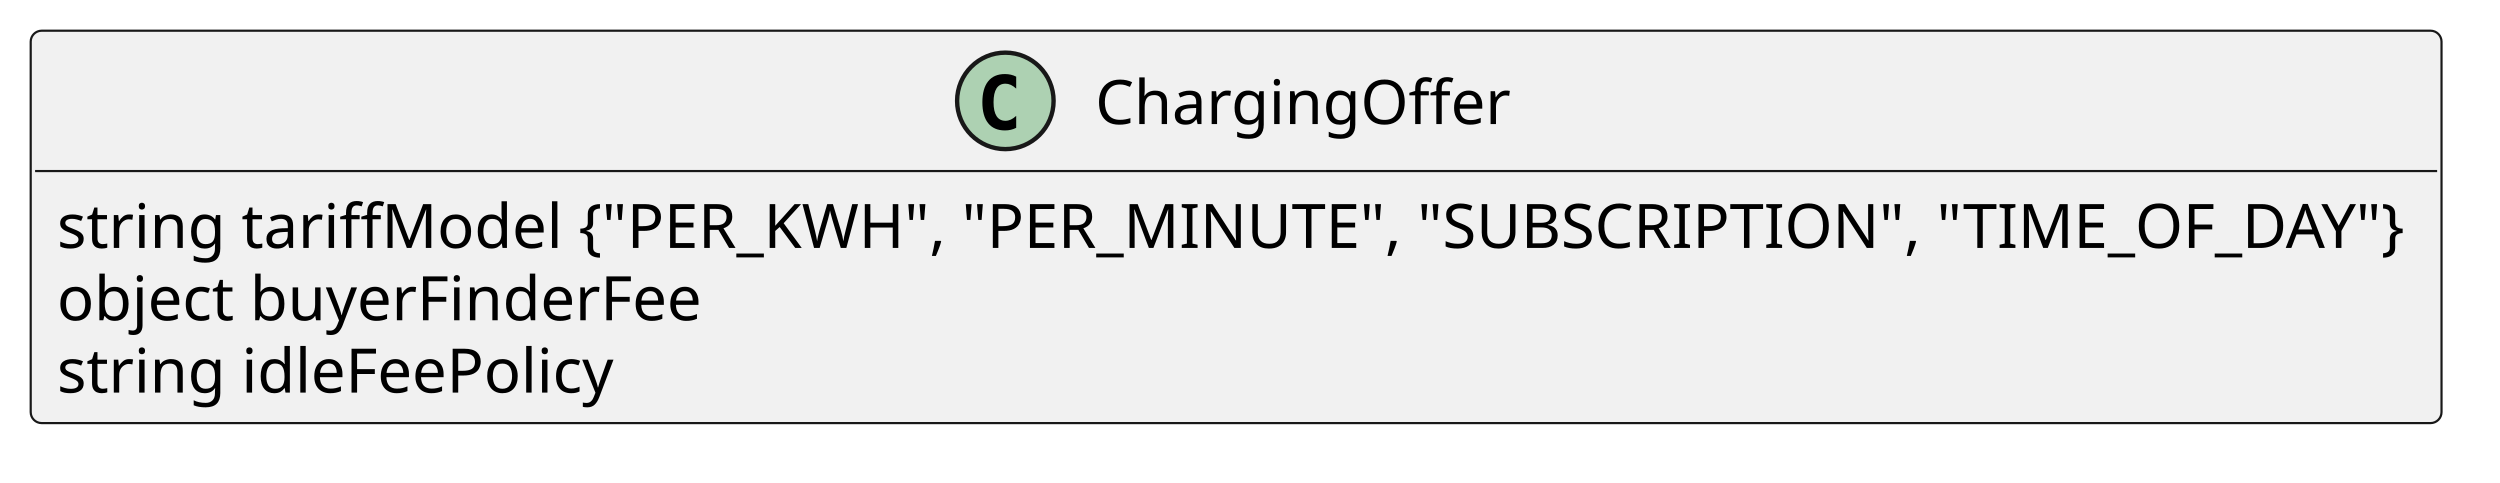
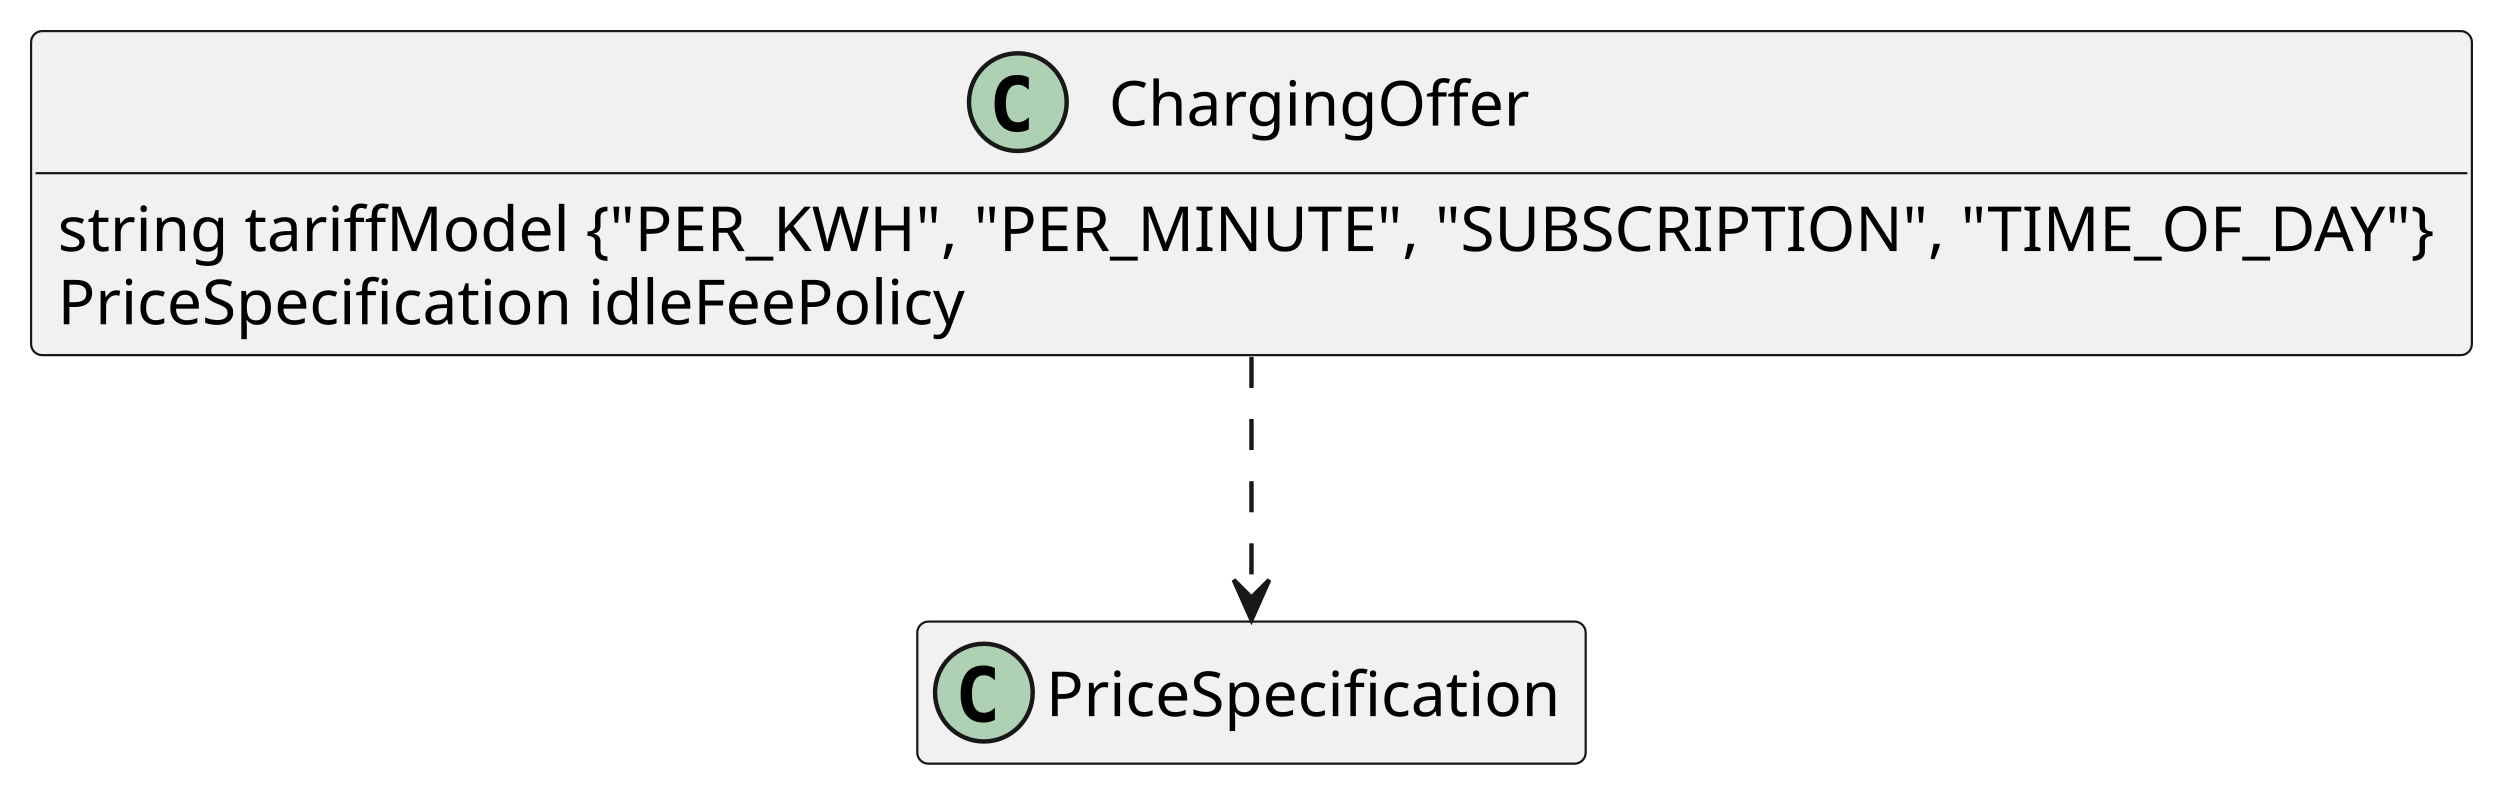
- <svg xmlns="http://www.w3.org/2000/svg" contentStyleType="text/css" data-diagram-type="CLASS" height="110px" preserveAspectRatio="none" style="width:570px;height:110px;background:#FFFFFF;" version="1.1" viewBox="0 0 570 110" width="570px" zoomAndPan="magnify">
+ <svg xmlns="http://www.w3.org/2000/svg" contentStyleType="text/css" data-diagram-type="CLASS" height="178px" preserveAspectRatio="none" style="width:563px;height:178px;background:#FFFFFF;" version="1.1" viewBox="0 0 563 178" width="563px" zoomAndPan="magnify">
  <defs />
  <g>
    <g class="entity" data-entity="ChargingOffer" data-source-line="5" data-uid="ent0002" id="entity_ChargingOffer">
-       <rect fill="#F1F1F1" height="89.465" rx="2.5" ry="2.5" style="stroke:#181818;stroke-width:0.5;" width="549.667" x="7" y="7" />
+       <rect fill="#F1F1F1" height="72.977" rx="2.5" ry="2.5" style="stroke:#181818;stroke-width:0.5;" width="549.667" x="7" y="7" />
      <ellipse cx="229.219" cy="23" fill="#ADD1B2" rx="11" ry="11" style="stroke:#181818;stroke-width:1;" />
      <path d="M231.692,29.143 Q231.111,29.442 230.472,29.591 Q229.833,29.741 229.127,29.741 Q226.621,29.741 225.301,28.089 Q223.981,26.437 223.981,23.316 Q223.981,20.186 225.301,18.535 Q226.621,16.883 229.127,16.883 Q229.833,16.883 230.481,17.032 Q231.128,17.182 231.692,17.48 L231.692,20.203 Q231.061,19.622 230.468,19.352 Q229.875,19.082 229.244,19.082 Q227.899,19.082 227.214,20.149 Q226.529,21.216 226.529,23.316 Q226.529,25.408 227.214,26.474 Q227.899,27.541 229.244,27.541 Q229.875,27.541 230.468,27.271 Q231.061,27.002 231.692,26.42 Z " fill="#000000" />
      <text fill="#000000" font-family="sans-serif" font-size="14" lengthAdjust="spacing" textLength="96.728" x="249.719" y="28.291">ChargingOffer</text>
      <line style="stroke:#181818;stroke-width:0.5;" x1="8" x2="555.667" y1="39" y2="39" />
      <text fill="#000000" font-family="sans-serif" font-size="14" lengthAdjust="spacing" textLength="537.667" x="13" y="56.535">string tariffModel {"PER_KWH", "PER_MINUTE", "SUBSCRIPTION", "TIME_OF_DAY"}</text>
-       <text fill="#000000" font-family="sans-serif" font-size="14" lengthAdjust="spacing" textLength="150.336" x="13" y="73.023">object buyerFinderFee</text>
-       <text fill="#000000" font-family="sans-serif" font-size="14" lengthAdjust="spacing" textLength="130.724" x="13" y="89.512">string idleFeePolicy</text>
+       <text fill="#000000" font-family="sans-serif" font-size="14" lengthAdjust="spacing" textLength="209.679" x="13" y="73.023">PriceSpecification idleFeePolicy</text>
+     </g>
+     <g class="entity" data-entity="PriceSpecification" data-source-line="10" data-uid="ent0003" id="entity_PriceSpecification">
+       <rect fill="#F1F1F1" height="32" rx="2.5" ry="2.5" style="stroke:#181818;stroke-width:0.5;" width="150.522" x="206.57" y="139.98" />
+       <ellipse cx="221.57" cy="155.98" fill="#ADD1B2" rx="11" ry="11" style="stroke:#181818;stroke-width:1;" />
+       <path d="M224.043,162.123 Q223.462,162.422 222.823,162.571 Q222.184,162.721 221.478,162.721 Q218.971,162.721 217.651,161.069 Q216.332,159.417 216.332,156.296 Q216.332,153.167 217.651,151.515 Q218.971,149.863 221.478,149.863 Q222.184,149.863 222.831,150.012 Q223.479,150.162 224.043,150.46 L224.043,153.183 Q223.412,152.602 222.819,152.332 Q222.225,152.062 221.594,152.062 Q220.25,152.062 219.565,153.129 Q218.88,154.196 218.88,156.296 Q218.88,158.388 219.565,159.454 Q220.25,160.521 221.594,160.521 Q222.225,160.521 222.819,160.251 Q223.412,159.982 224.043,159.4 Z " fill="#000000" />
+       <text fill="#000000" font-family="sans-serif" font-size="14" lengthAdjust="spacing" textLength="118.522" x="235.57" y="161.271">PriceSpecification</text>
+     </g>
+     <g class="link" data-entity-1="ChargingOffer" data-entity-2="PriceSpecification" data-source-line="10" data-uid="lnk4" id="link_ChargingOffer_PriceSpecification">
+       <path codeLine="10" d="M281.83,80.36 C281.83,100.4 281.83,118.33 281.83,133.59" fill="none" id="ChargingOffer-to-PriceSpecification" style="stroke:#181818;stroke-width:1;stroke-dasharray:7,7;" />
+       <polygon fill="#181818" points="281.83,139.59,285.83,130.59,281.83,134.59,277.83,130.59,281.83,139.59" style="stroke:#181818;stroke-width:1;" />
    </g>
  </g>
</svg>
